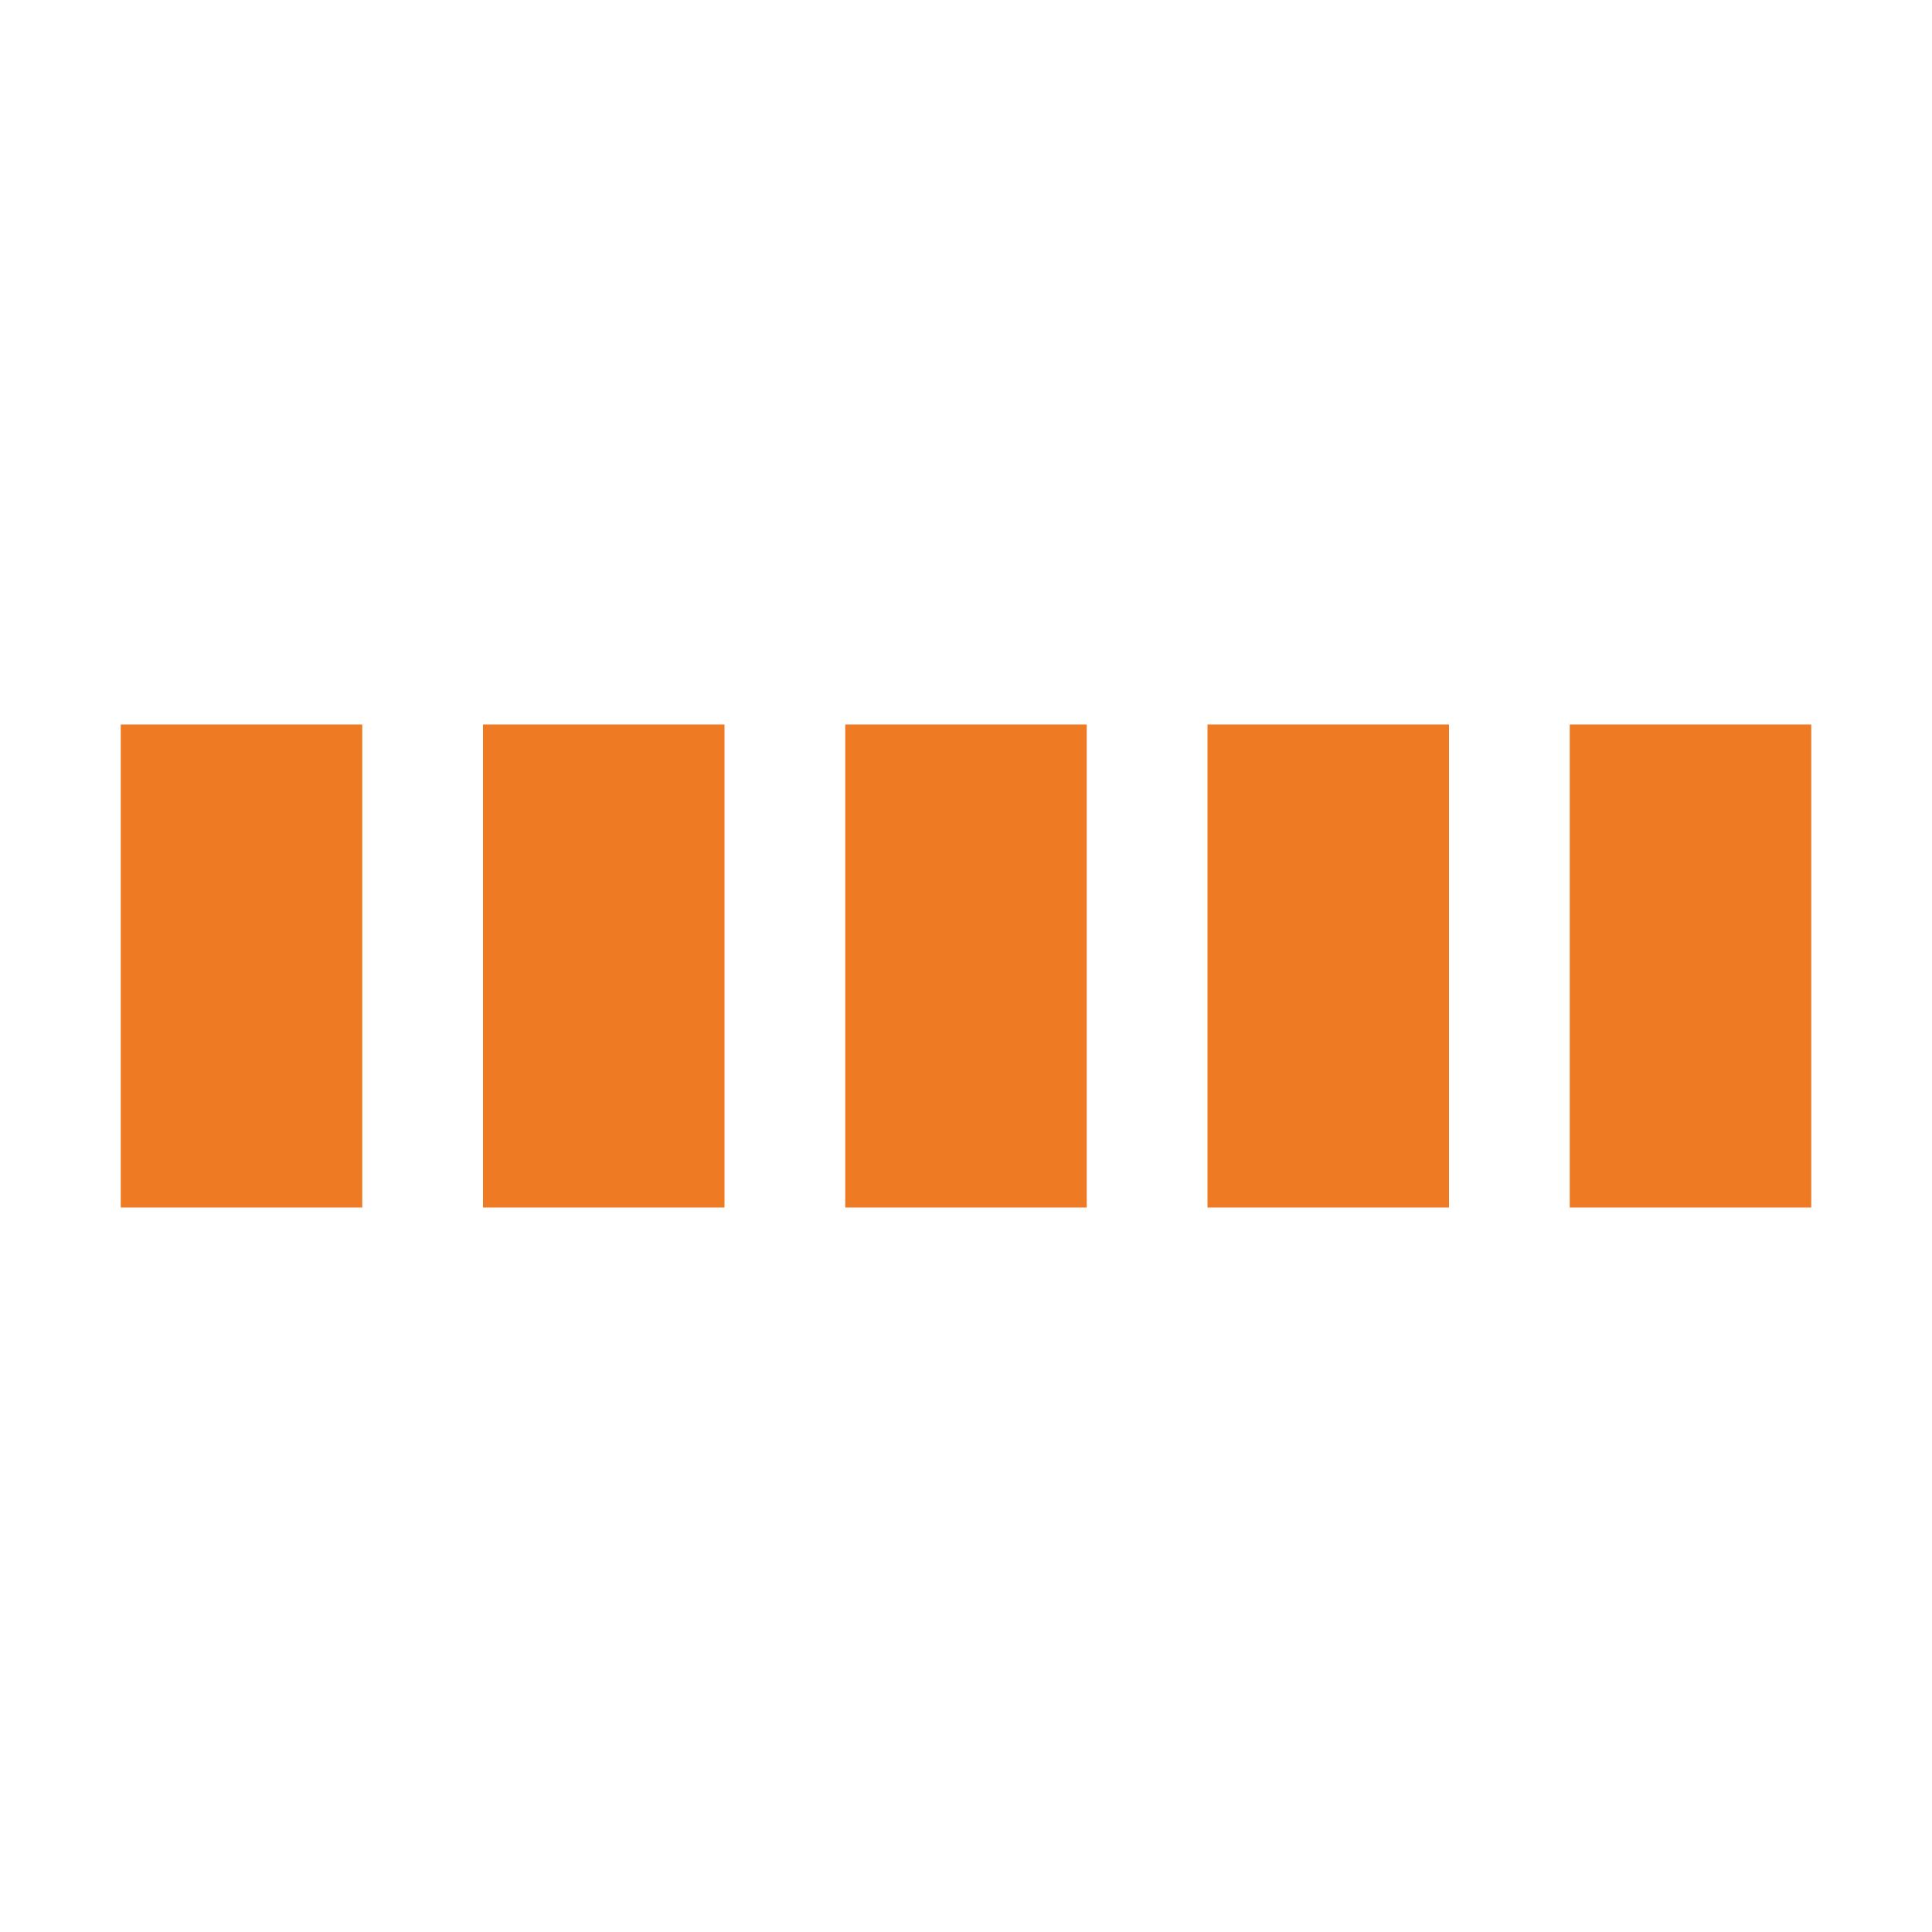
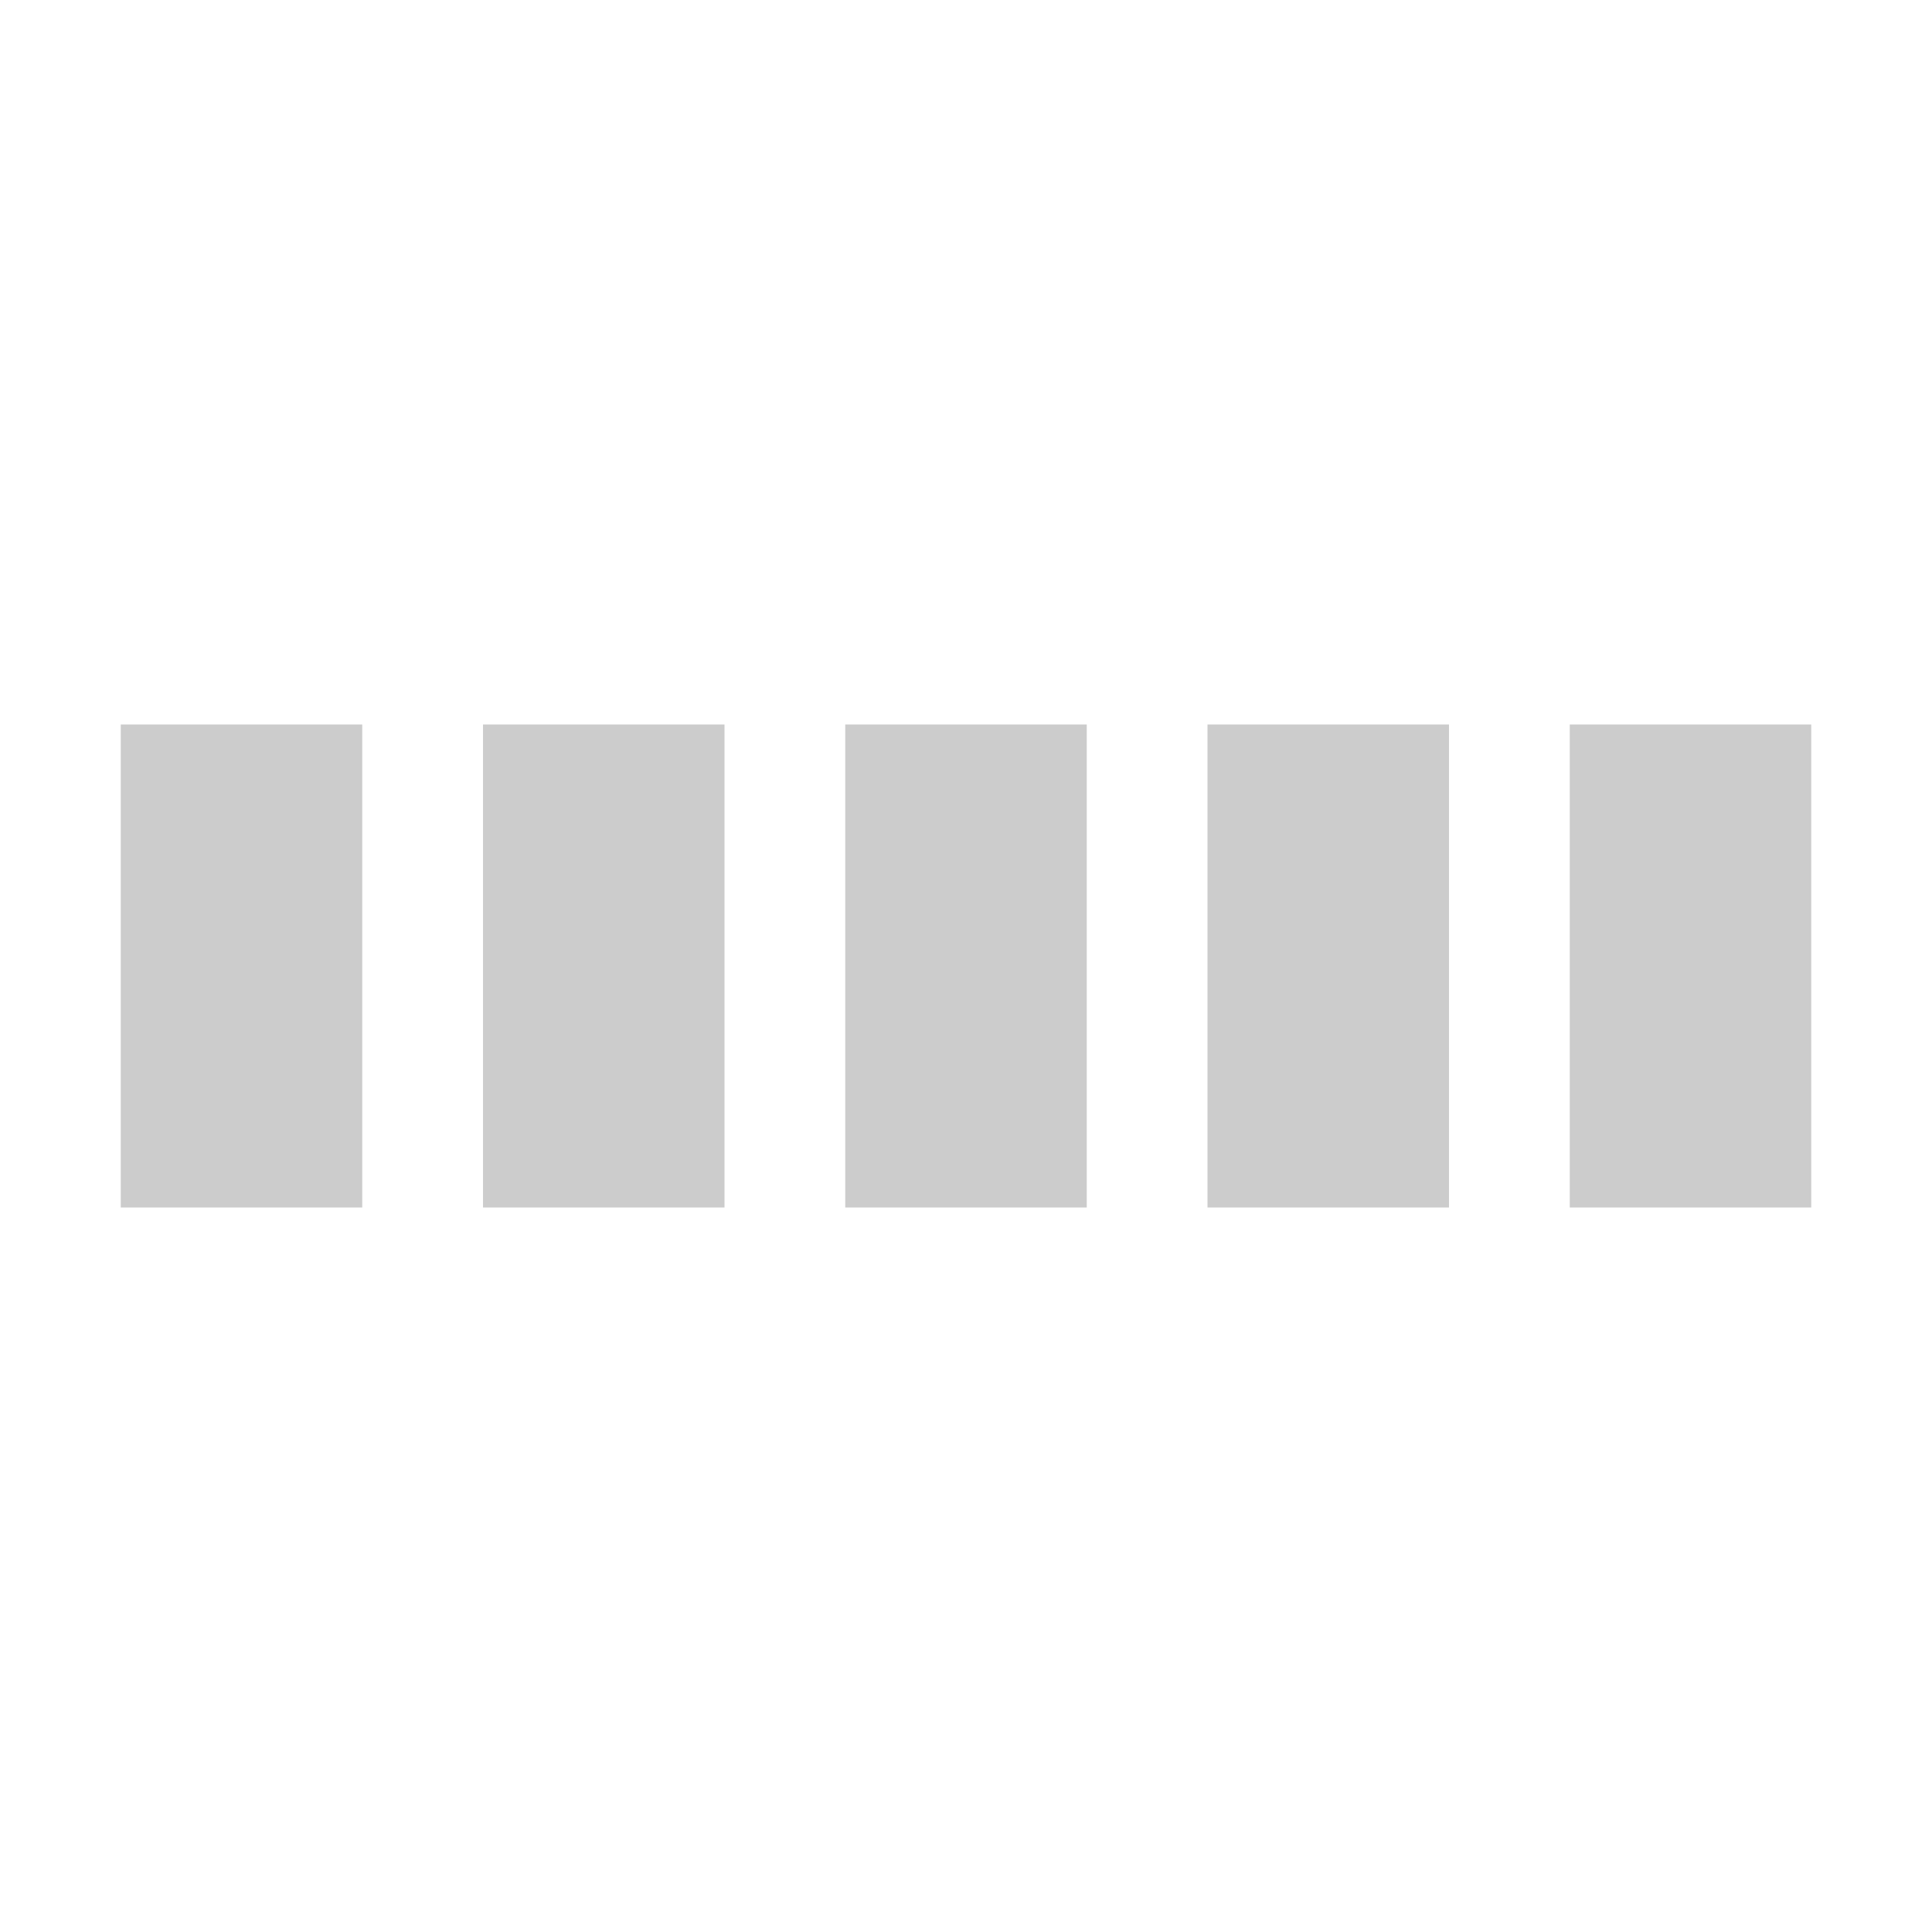
- <svg xmlns="http://www.w3.org/2000/svg" viewBox="0 0 32 32" width="32" height="32" fill="#ee7a23">
+ <svg xmlns="http://www.w3.org/2000/svg" viewBox="0 0 32 32" width="16" height="16" fill="#ccc">
  <path transform="translate(2)" d="M0 12 V20 H4 V12z">
    <animate attributeName="d" values="M0 12 V20 H4 V12z; M0 4 V28 H4 V4z; M0 12 V20 H4 V12z; M0 12 V20 H4 V12z" dur="1.2s" repeatCount="indefinite" begin="0" keytimes="0;.2;.5;1" keySplines="0.2 0.2 0.4 0.8;0.2 0.6 0.4 0.8;0.2 0.8 0.4 0.8" calcMode="spline" />
  </path>
  <path transform="translate(8)" d="M0 12 V20 H4 V12z">
    <animate attributeName="d" values="M0 12 V20 H4 V12z; M0 4 V28 H4 V4z; M0 12 V20 H4 V12z; M0 12 V20 H4 V12z" dur="1.2s" repeatCount="indefinite" begin="0.2" keytimes="0;.2;.5;1" keySplines="0.2 0.2 0.4 0.8;0.2 0.6 0.4 0.8;0.2 0.8 0.4 0.8" calcMode="spline" />
  </path>
  <path transform="translate(14)" d="M0 12 V20 H4 V12z">
    <animate attributeName="d" values="M0 12 V20 H4 V12z; M0 4 V28 H4 V4z; M0 12 V20 H4 V12z; M0 12 V20 H4 V12z" dur="1.2s" repeatCount="indefinite" begin="0.4" keytimes="0;.2;.5;1" keySplines="0.2 0.2 0.4 0.8;0.2 0.6 0.4 0.8;0.2 0.8 0.4 0.8" calcMode="spline" />
  </path>
  <path transform="translate(20)" d="M0 12 V20 H4 V12z">
    <animate attributeName="d" values="M0 12 V20 H4 V12z; M0 4 V28 H4 V4z; M0 12 V20 H4 V12z; M0 12 V20 H4 V12z" dur="1.2s" repeatCount="indefinite" begin="0.6" keytimes="0;.2;.5;1" keySplines="0.2 0.2 0.4 0.8;0.2 0.6 0.4 0.8;0.2 0.8 0.4 0.8" calcMode="spline" />
  </path>
  <path transform="translate(26)" d="M0 12 V20 H4 V12z">
    <animate attributeName="d" values="M0 12 V20 H4 V12z; M0 4 V28 H4 V4z; M0 12 V20 H4 V12z; M0 12 V20 H4 V12z" dur="1.2s" repeatCount="indefinite" begin="0.8" keytimes="0;.2;.5;1" keySplines="0.2 0.2 0.4 0.8;0.2 0.6 0.4 0.8;0.2 0.8 0.4 0.8" calcMode="spline" />
  </path>
</svg>
